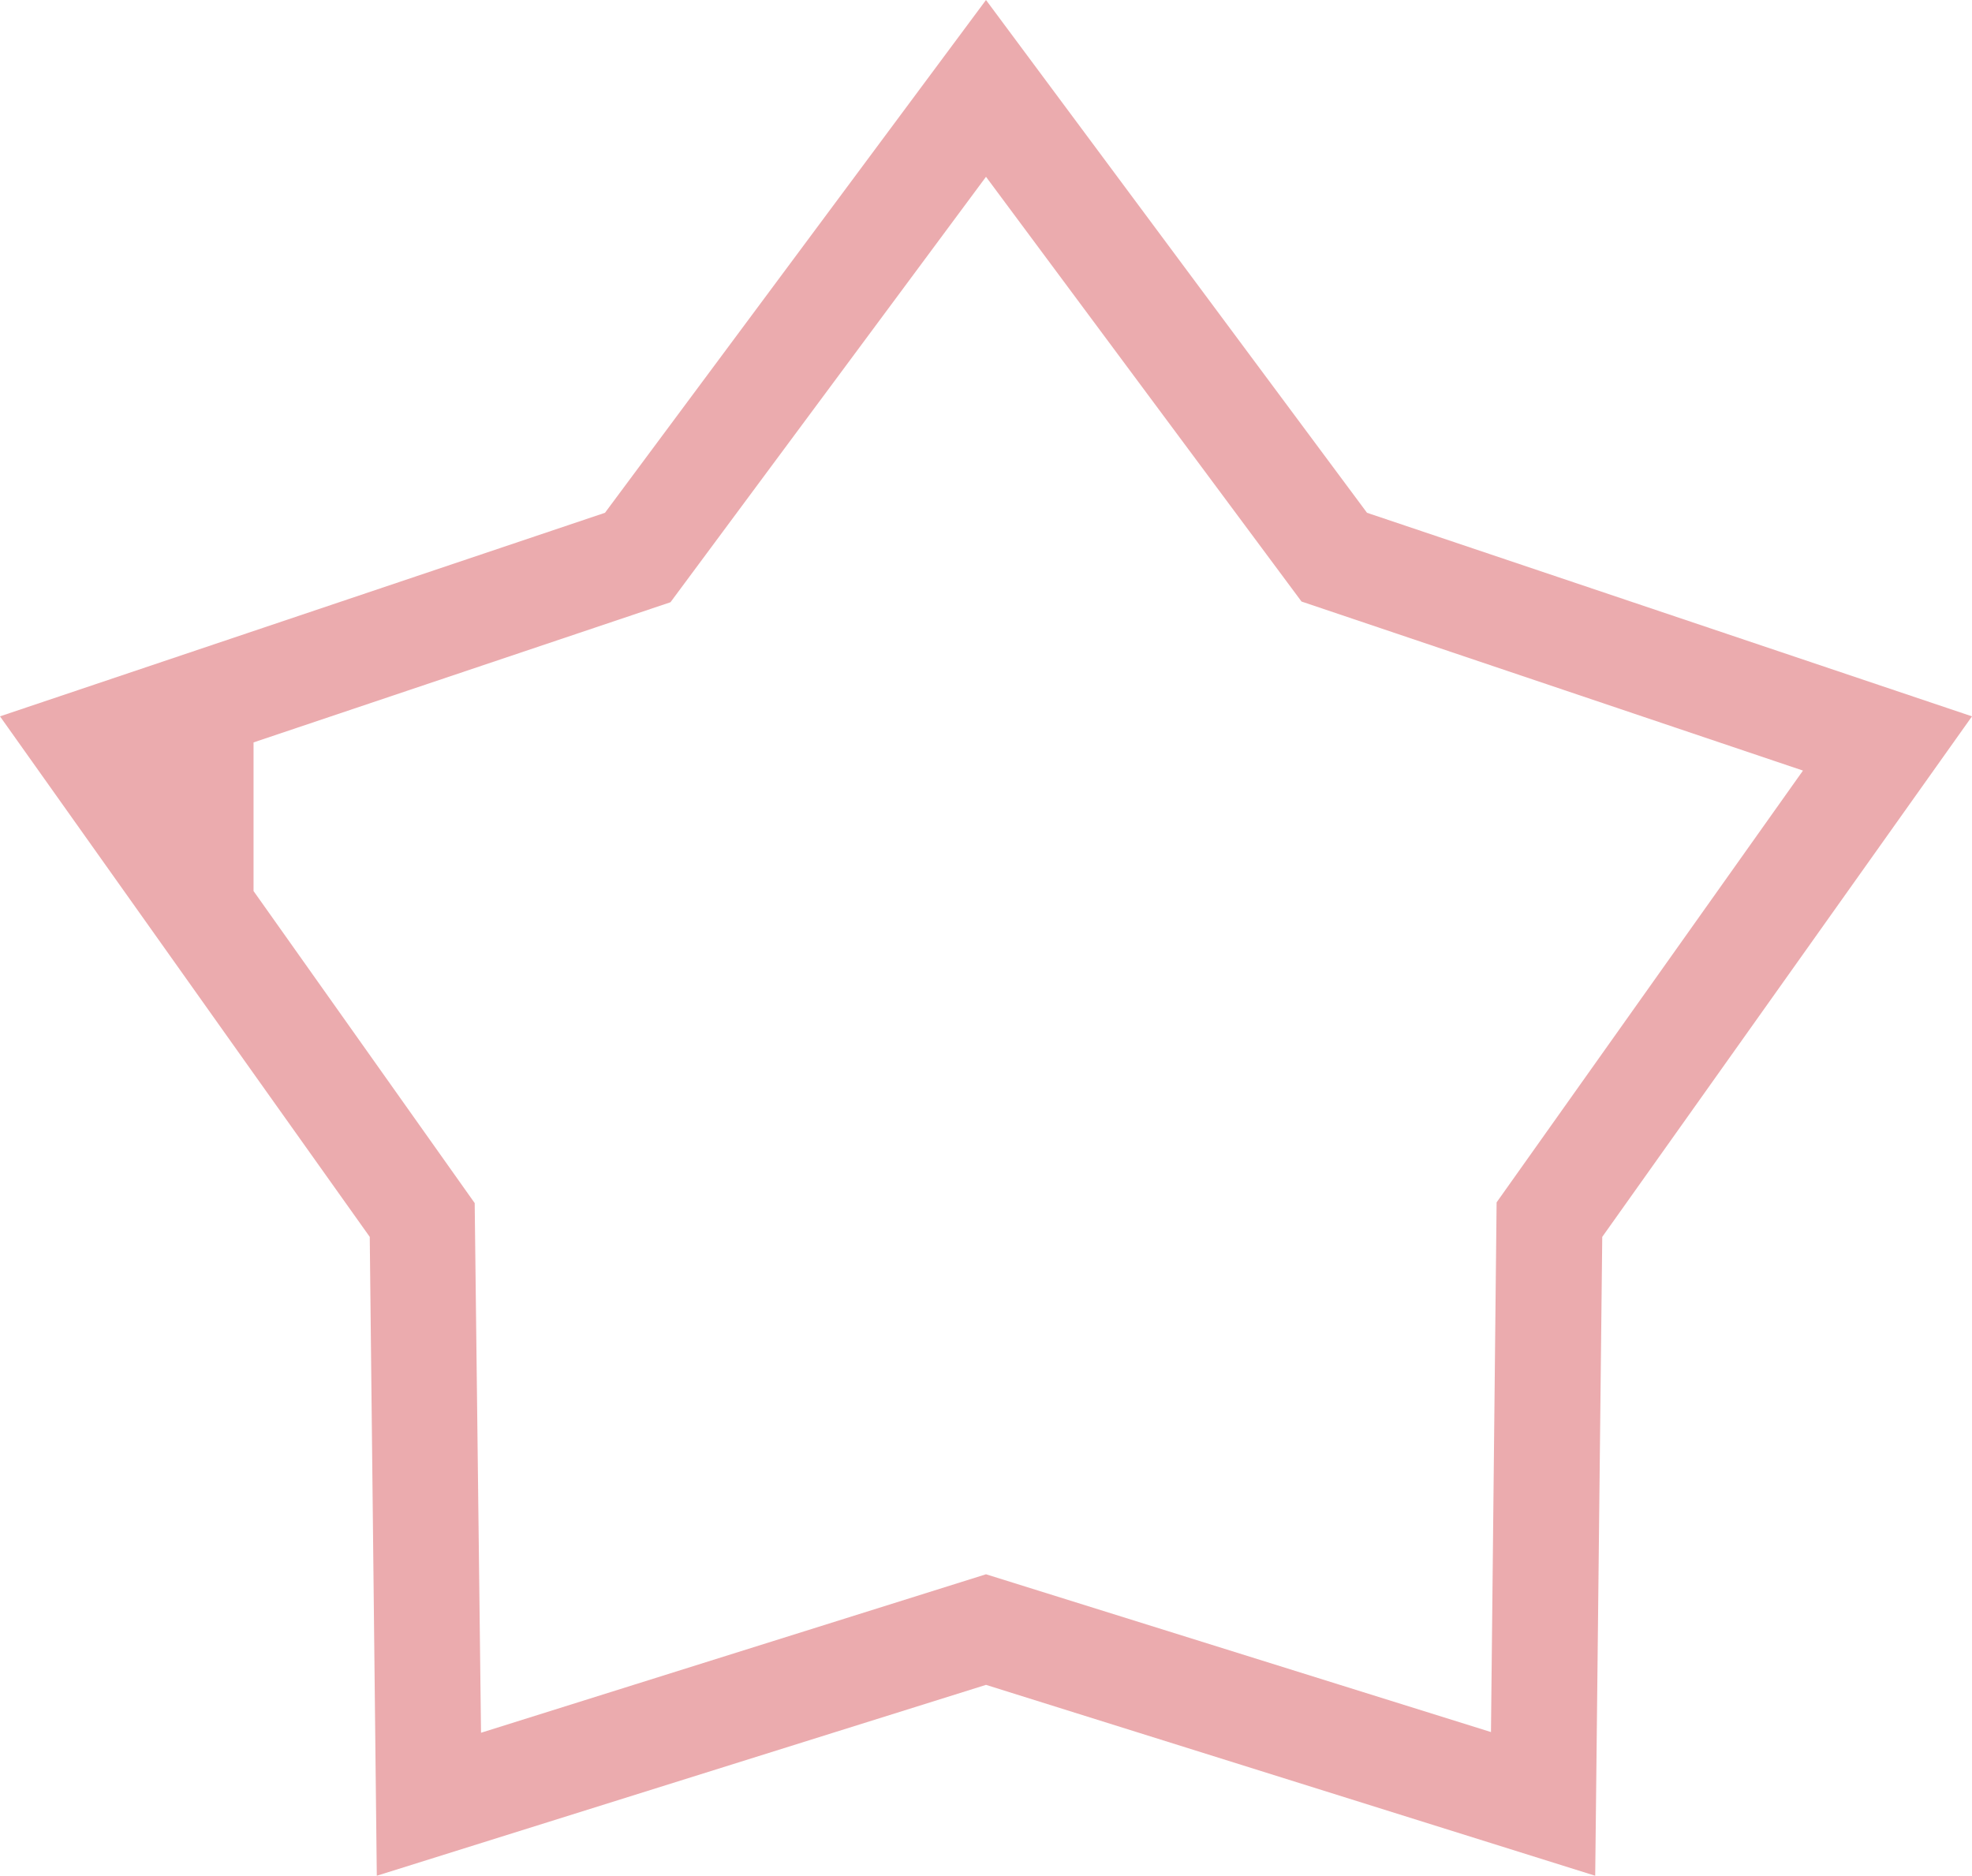
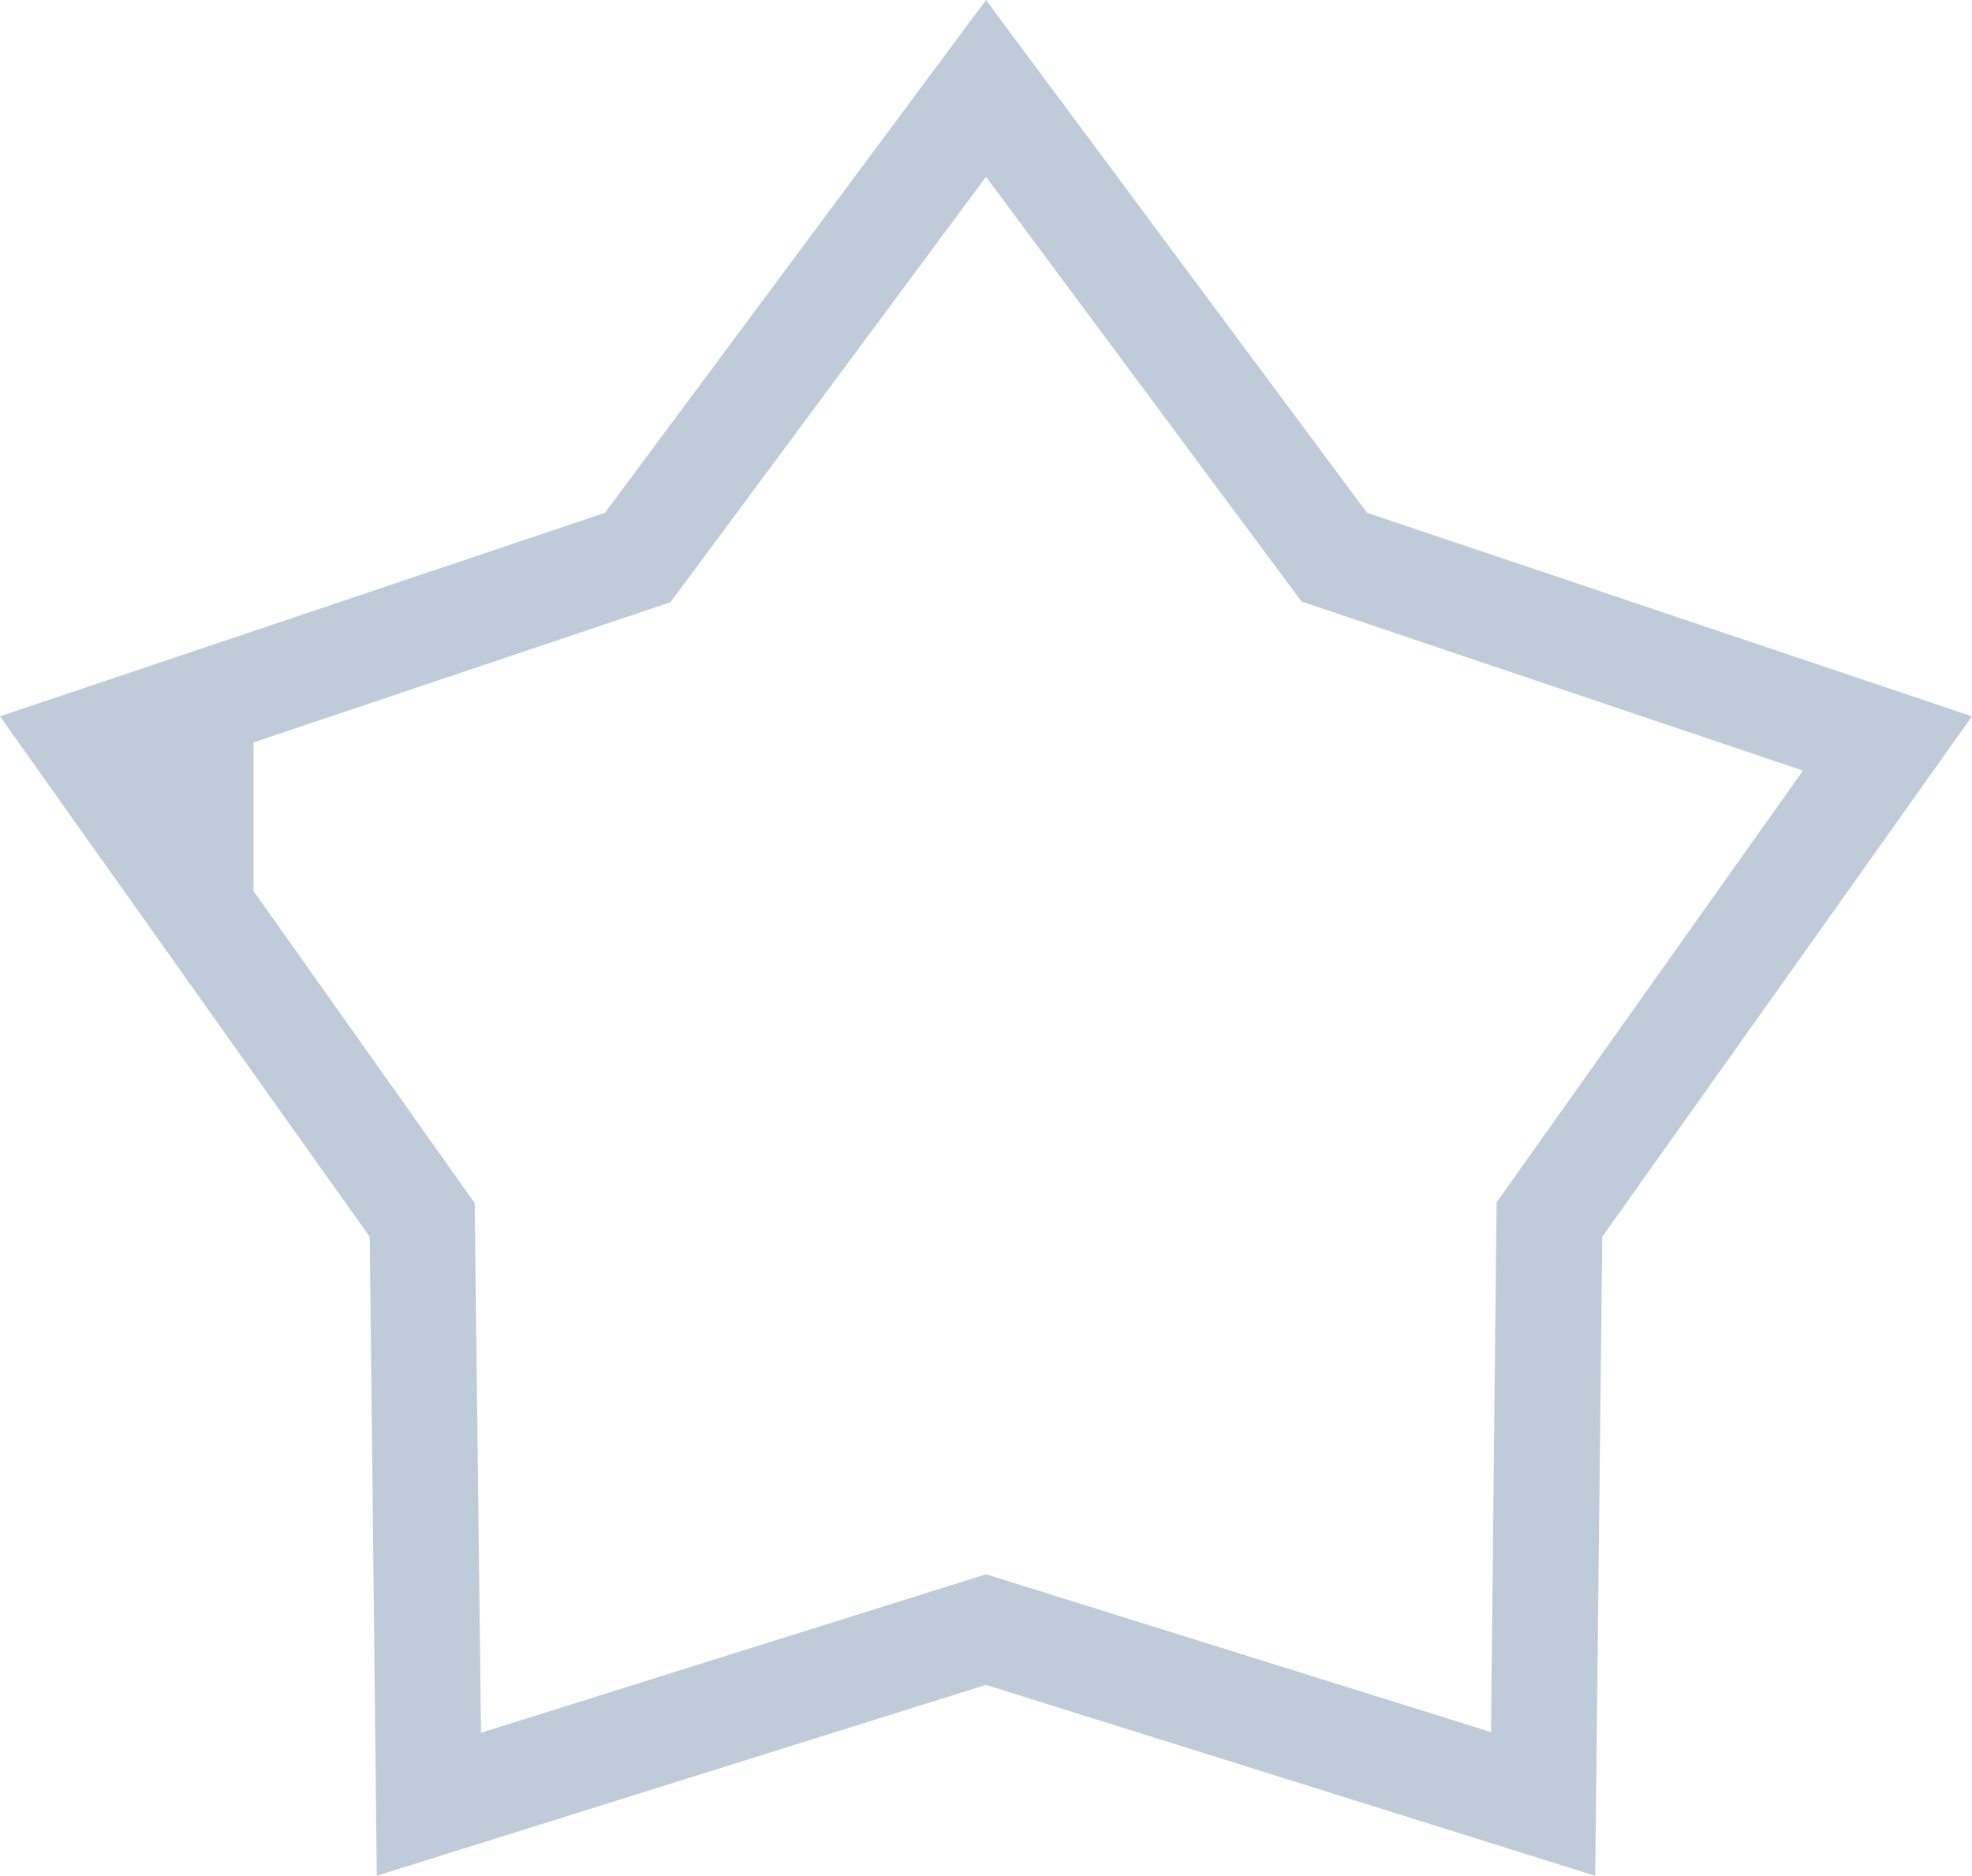
<svg xmlns="http://www.w3.org/2000/svg" id="Layer_1" data-name="Layer 1" width="280" height="266.3" viewBox="0 0 280 266.3">
  <defs>
    <style>
      .cls-1 {
-         fill: #ebabae;
+         fill: #c0cbda;
      }
    </style>
  </defs>
  <path class="cls-1" d="M67.4,170.8l-31.4-44.3v-21.1l59.2-19.9,44.8-60.4,44.8,60.3,71.2,24-43.5,61.3-.8,75.2-71.7-22.4-71.7,22.5-.9-75.2ZM140,0l-54.1,72.8L0,101.7h0l36,50.7,16.5,23.2,1,90.7,86.5-27.1h0l86.5,27.1,1-90.7,52.5-73.9-85.9-28.9L140,0Z" />
</svg>
